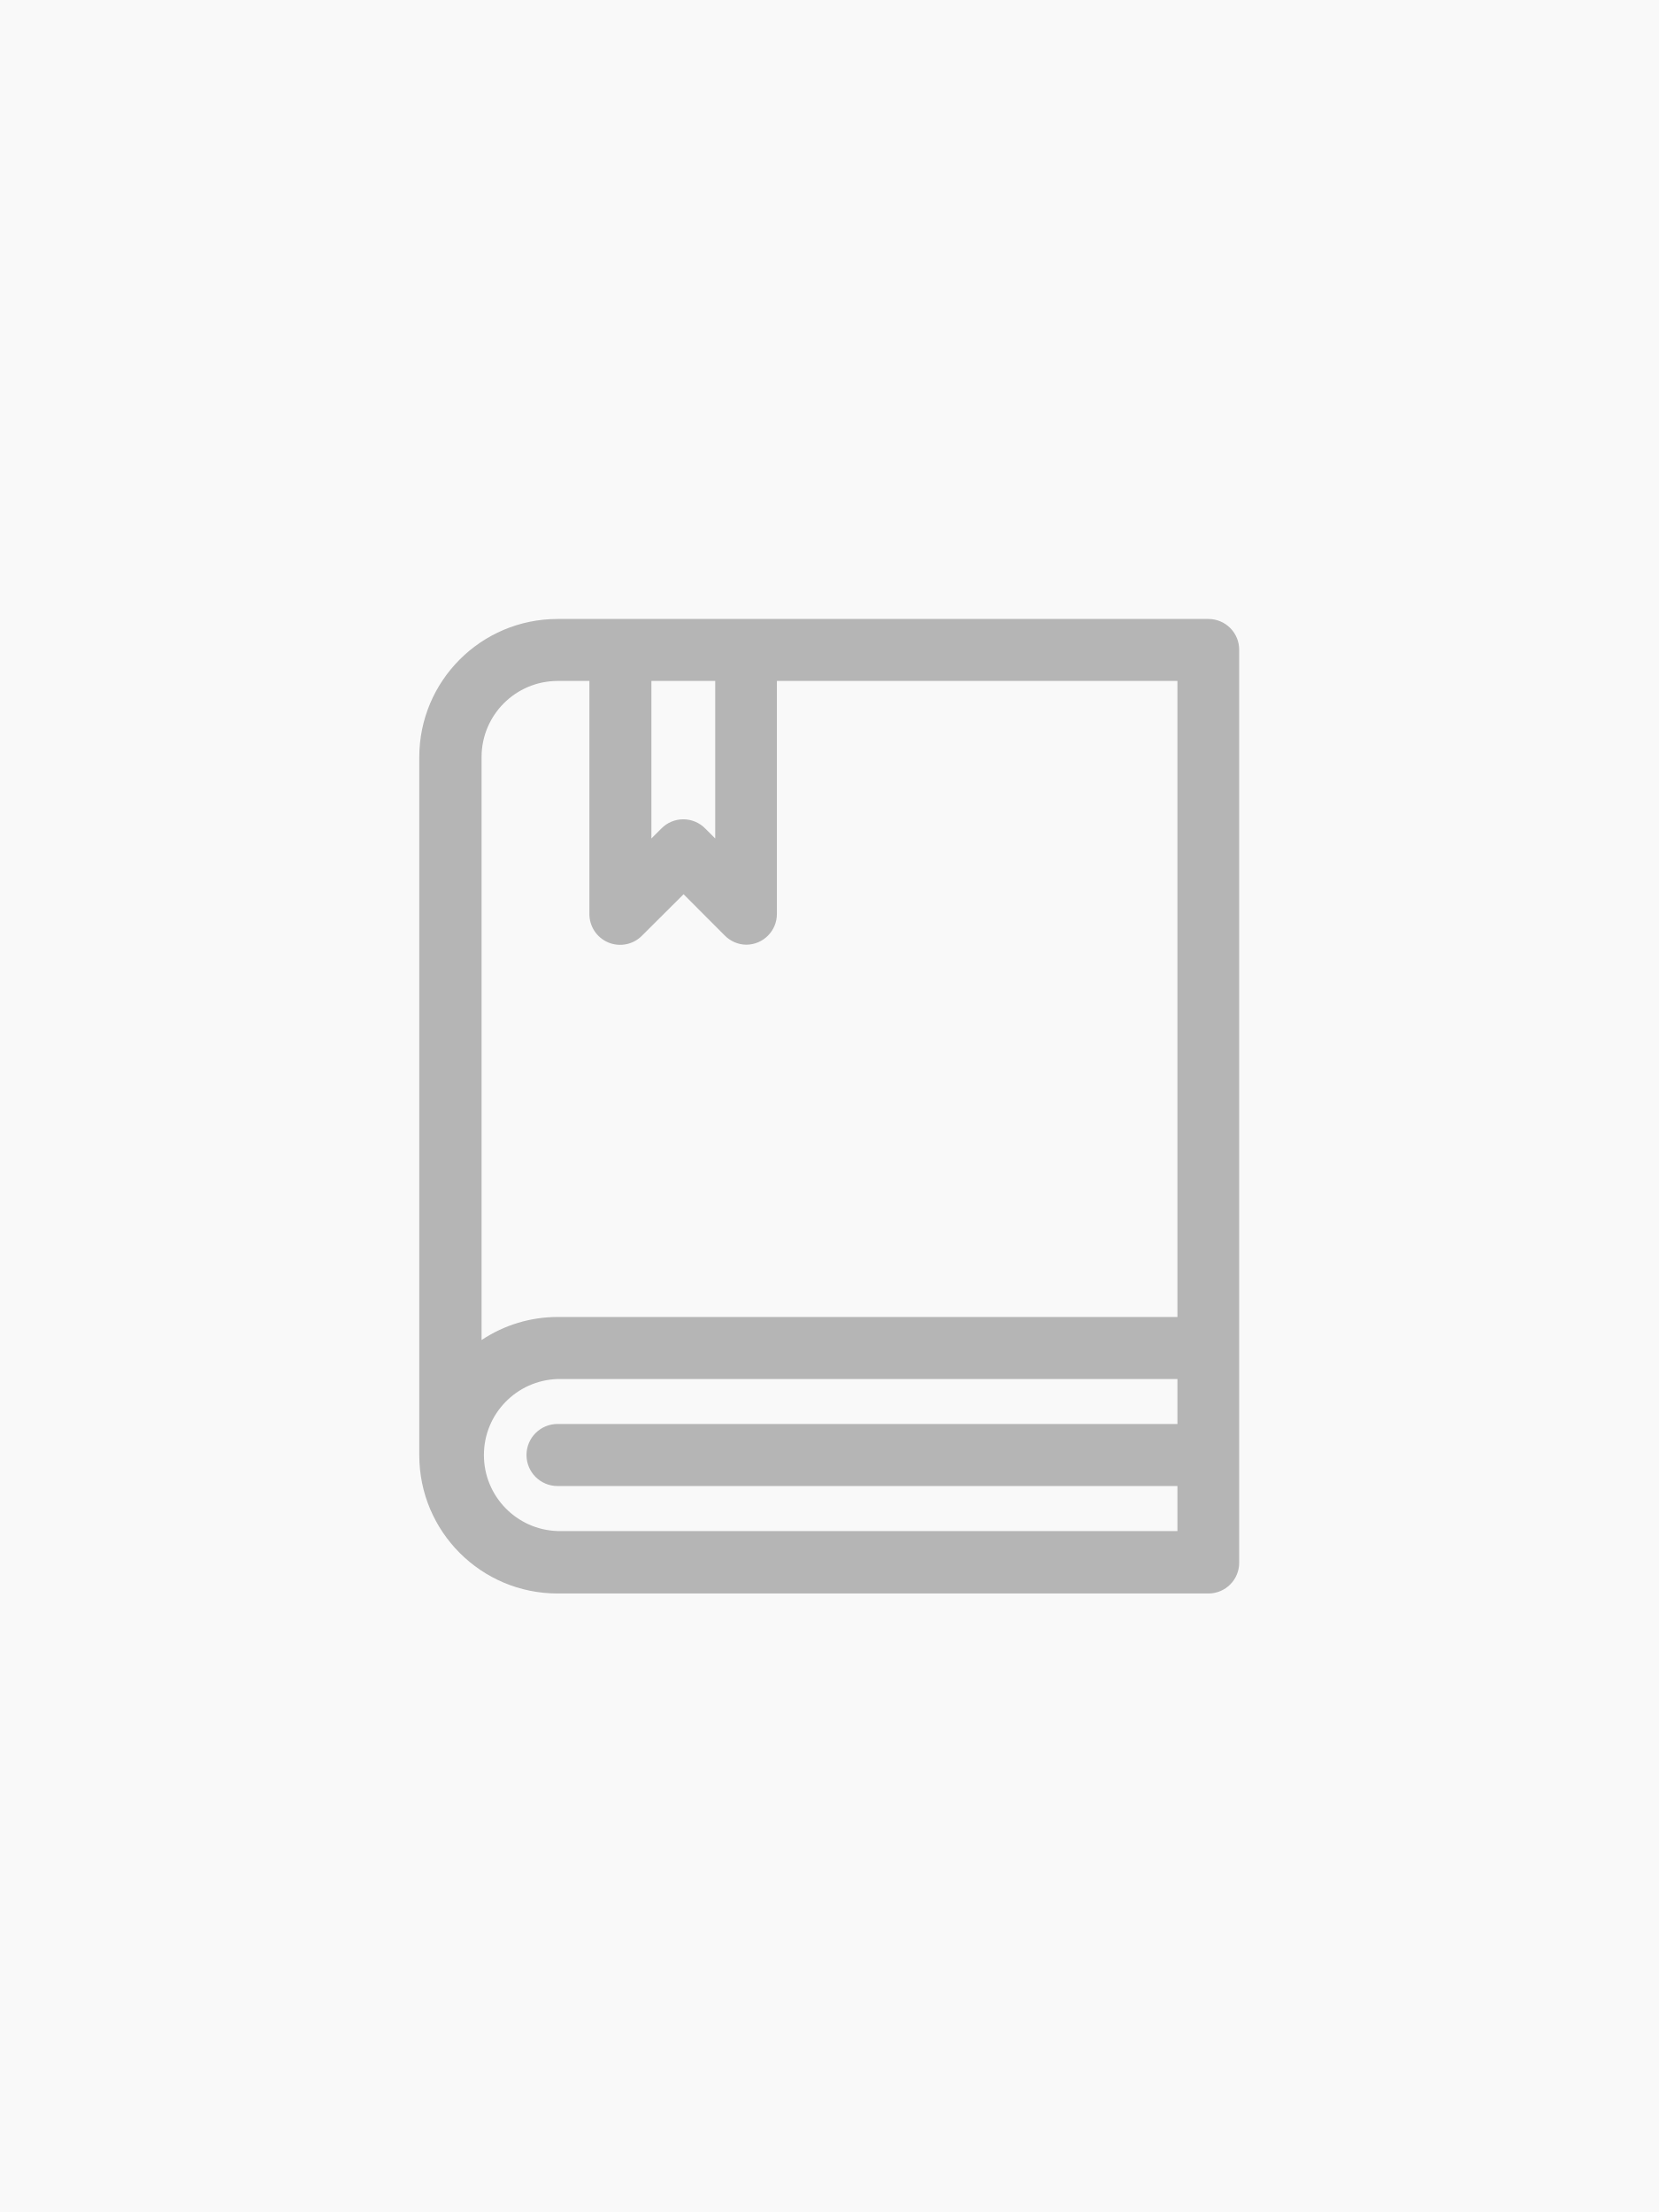
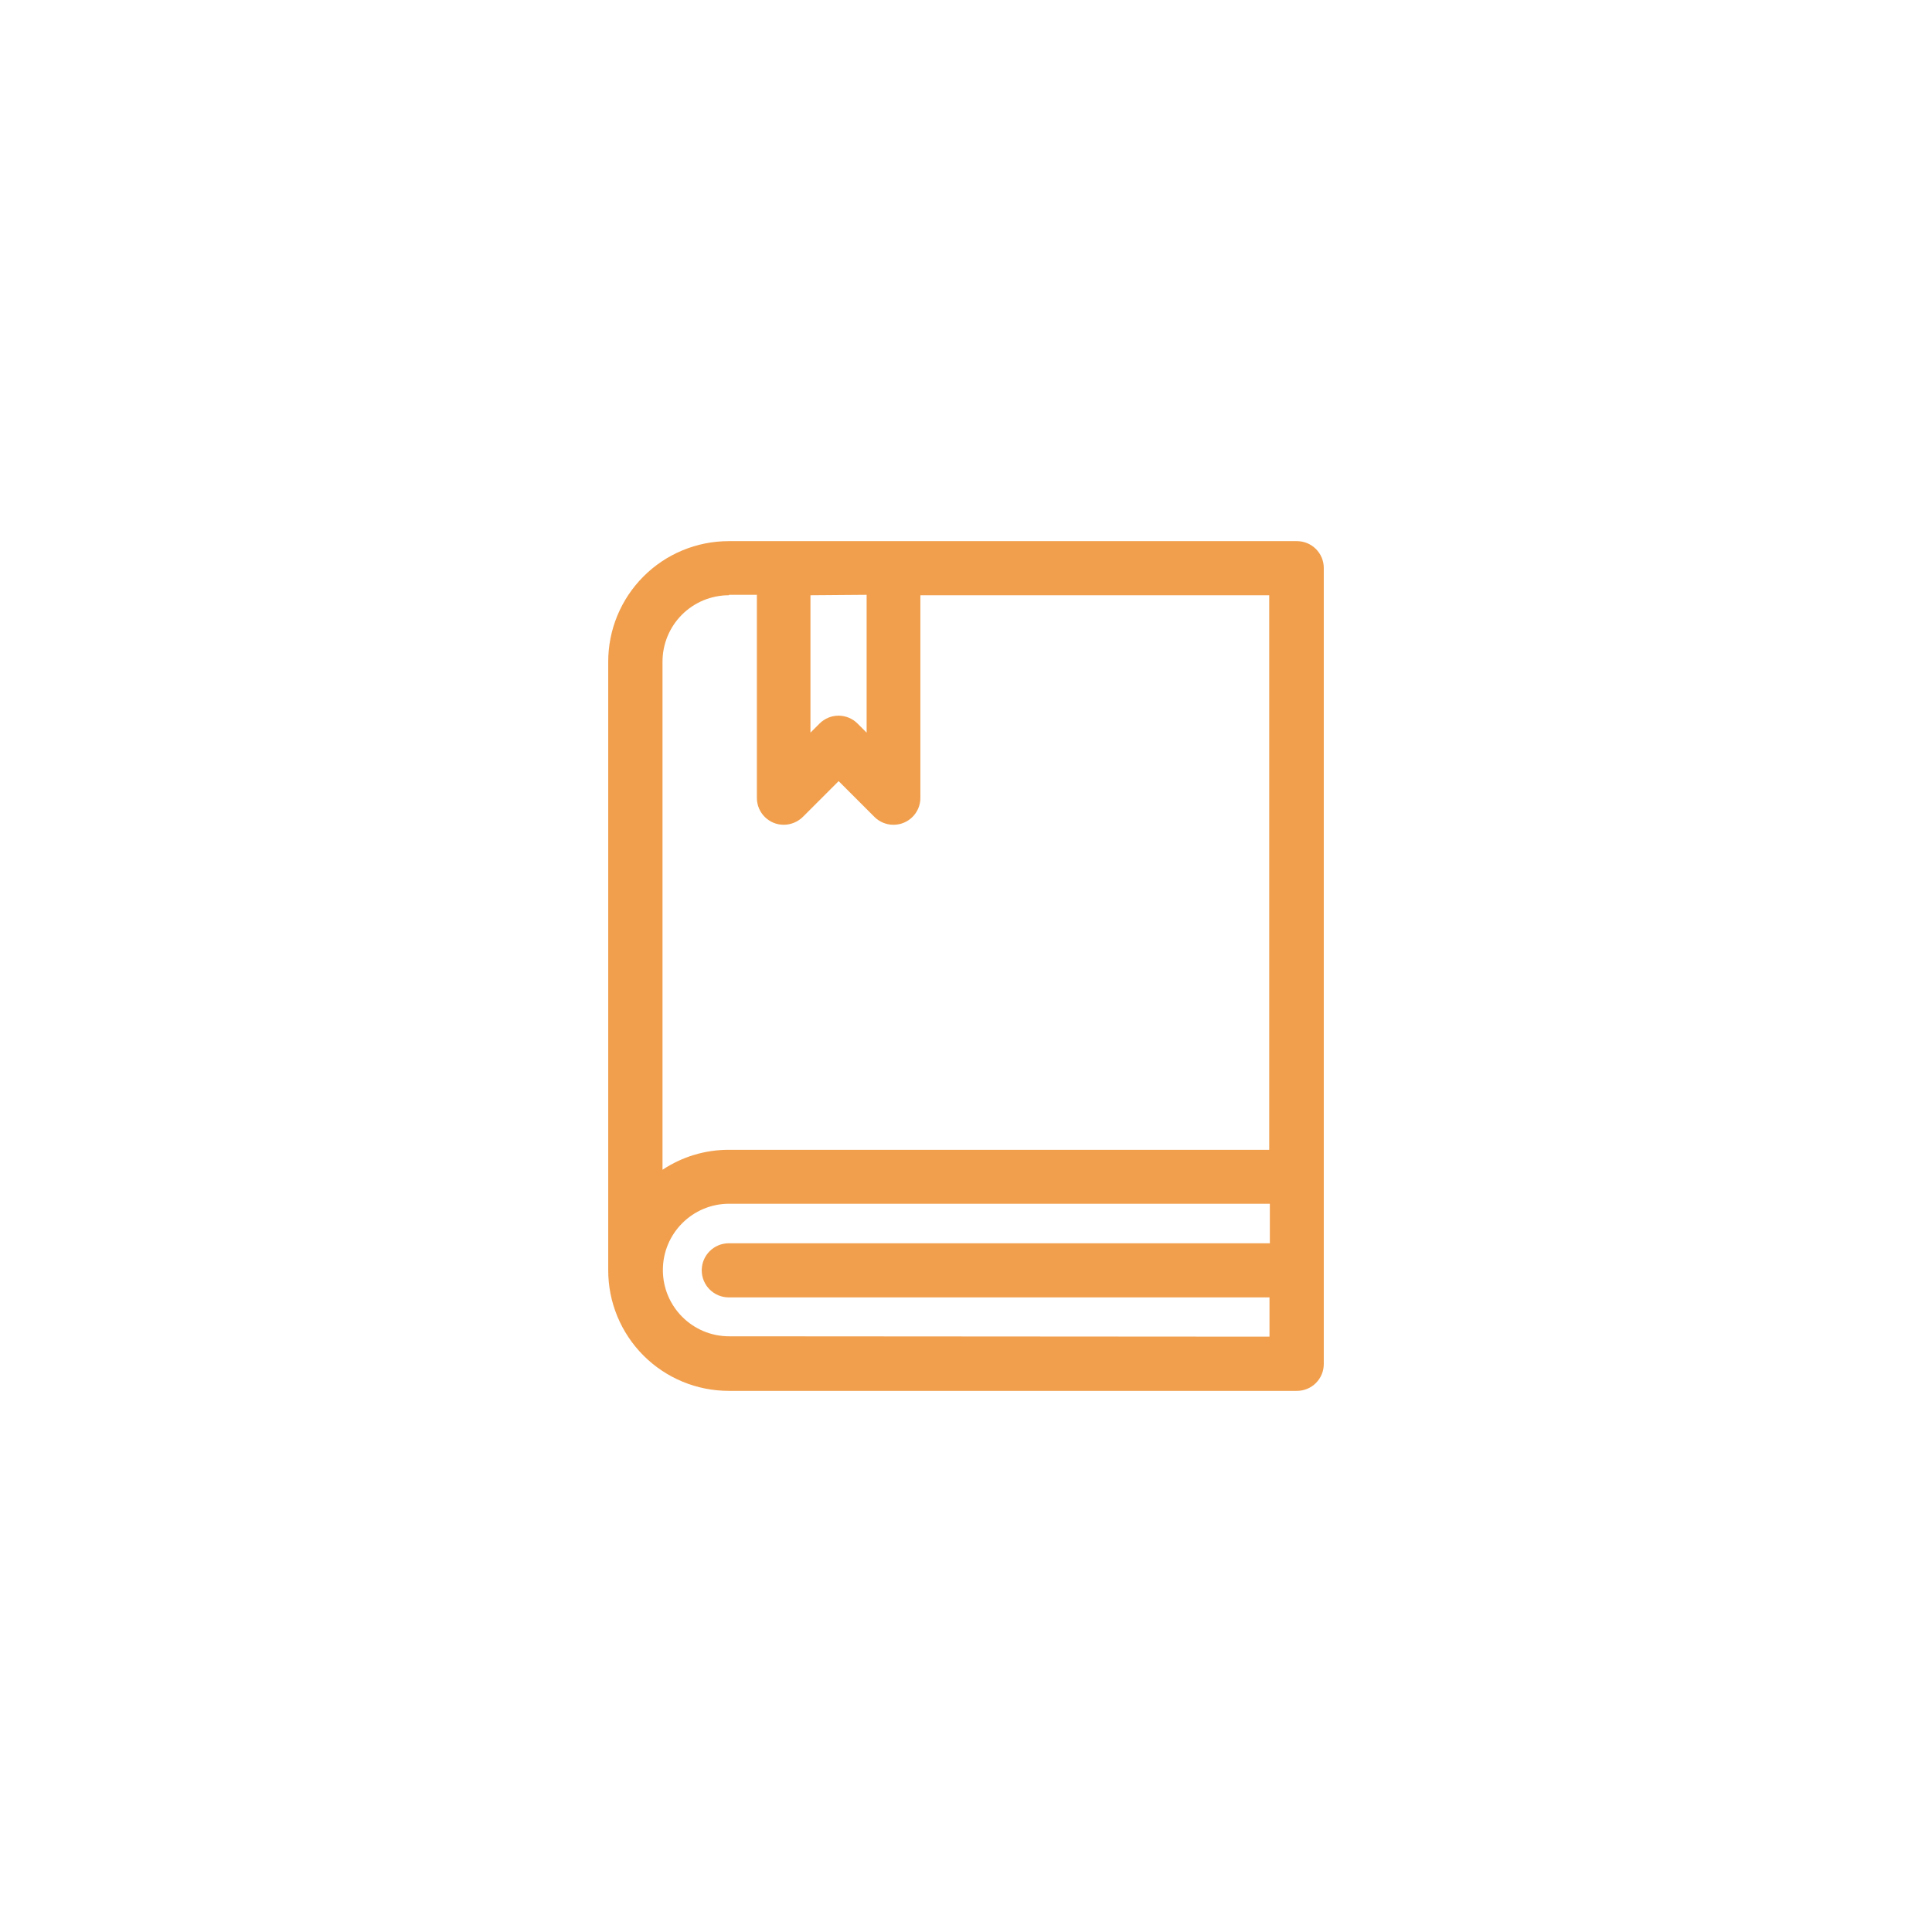
- <svg xmlns="http://www.w3.org/2000/svg" id="Layer_1" data-name="Layer 1" width="3in" height="4in" viewBox="0 0 216 288">
+ <svg xmlns="http://www.w3.org/2000/svg" id="Layer_1" data-name="Layer 1" width="3in" height="3in" viewBox="0 0 216 216">
  <defs>
    <style>
      .cls-1 {
-         fill: #f9f9f9;
-       }
- 
-       .cls-2 {
-         fill: #b5b5b5;
+         fill: #f19f4d;
      }
    </style>
  </defs>
-   <rect class="cls-1" width="216" height="288" />
-   <path class="cls-2" d="M157.34,80.59H72.59a18,18,0,0,0-18,18v90.88a18,18,0,0,0,18,18h84.75a4,4,0,0,0,4-4V84.62A4,4,0,0,0,157.34,80.59ZM93.12,88.66v20.51l-1.3-1.3a4,4,0,0,0-5.71,0l-1.3,1.3V88.66Zm-20.53,0h4.15v30.25a4,4,0,0,0,6.9,2.86L89,116.43l5.33,5.34A4,4,0,0,0,97.15,123h0a4,4,0,0,0,4-4V88.66H153.3v82.81H72.59a17.86,17.86,0,0,0-9.89,3V98.56A9.91,9.91,0,0,1,72.59,88.66Zm0,110.68a9.9,9.9,0,0,1,0-19.79H153.3v5.85H72.59a4,4,0,0,0,0,8.08H153.3v5.86Z" />
+   <path class="cls-1" d="M145,60.5H81.48A13.47,13.47,0,0,0,68,74V142A13.47,13.47,0,0,0,81.48,155.5H145a3,3,0,0,0,3-3v-89A3,3,0,0,0,145,60.5Zm-48.11,6V81.91l-1-1a3,3,0,0,0-4.28,0l-1,1V66.55Zm-15.37,0h3.1V89.21a3,3,0,0,0,3,3,3.06,3.06,0,0,0,2.14-.88l4-4,4,4a3,3,0,0,0,2.14.88h0a3,3,0,0,0,3-3V66.55h39v62H81.48a13.34,13.34,0,0,0-7.41,2.23V74A7.42,7.42,0,0,1,81.48,66.55Zm0,82.9a7.41,7.41,0,0,1,0-14.82h60.45V139H81.48a3,3,0,1,0,0,6.05h60.45v4.39Z" />
</svg>
